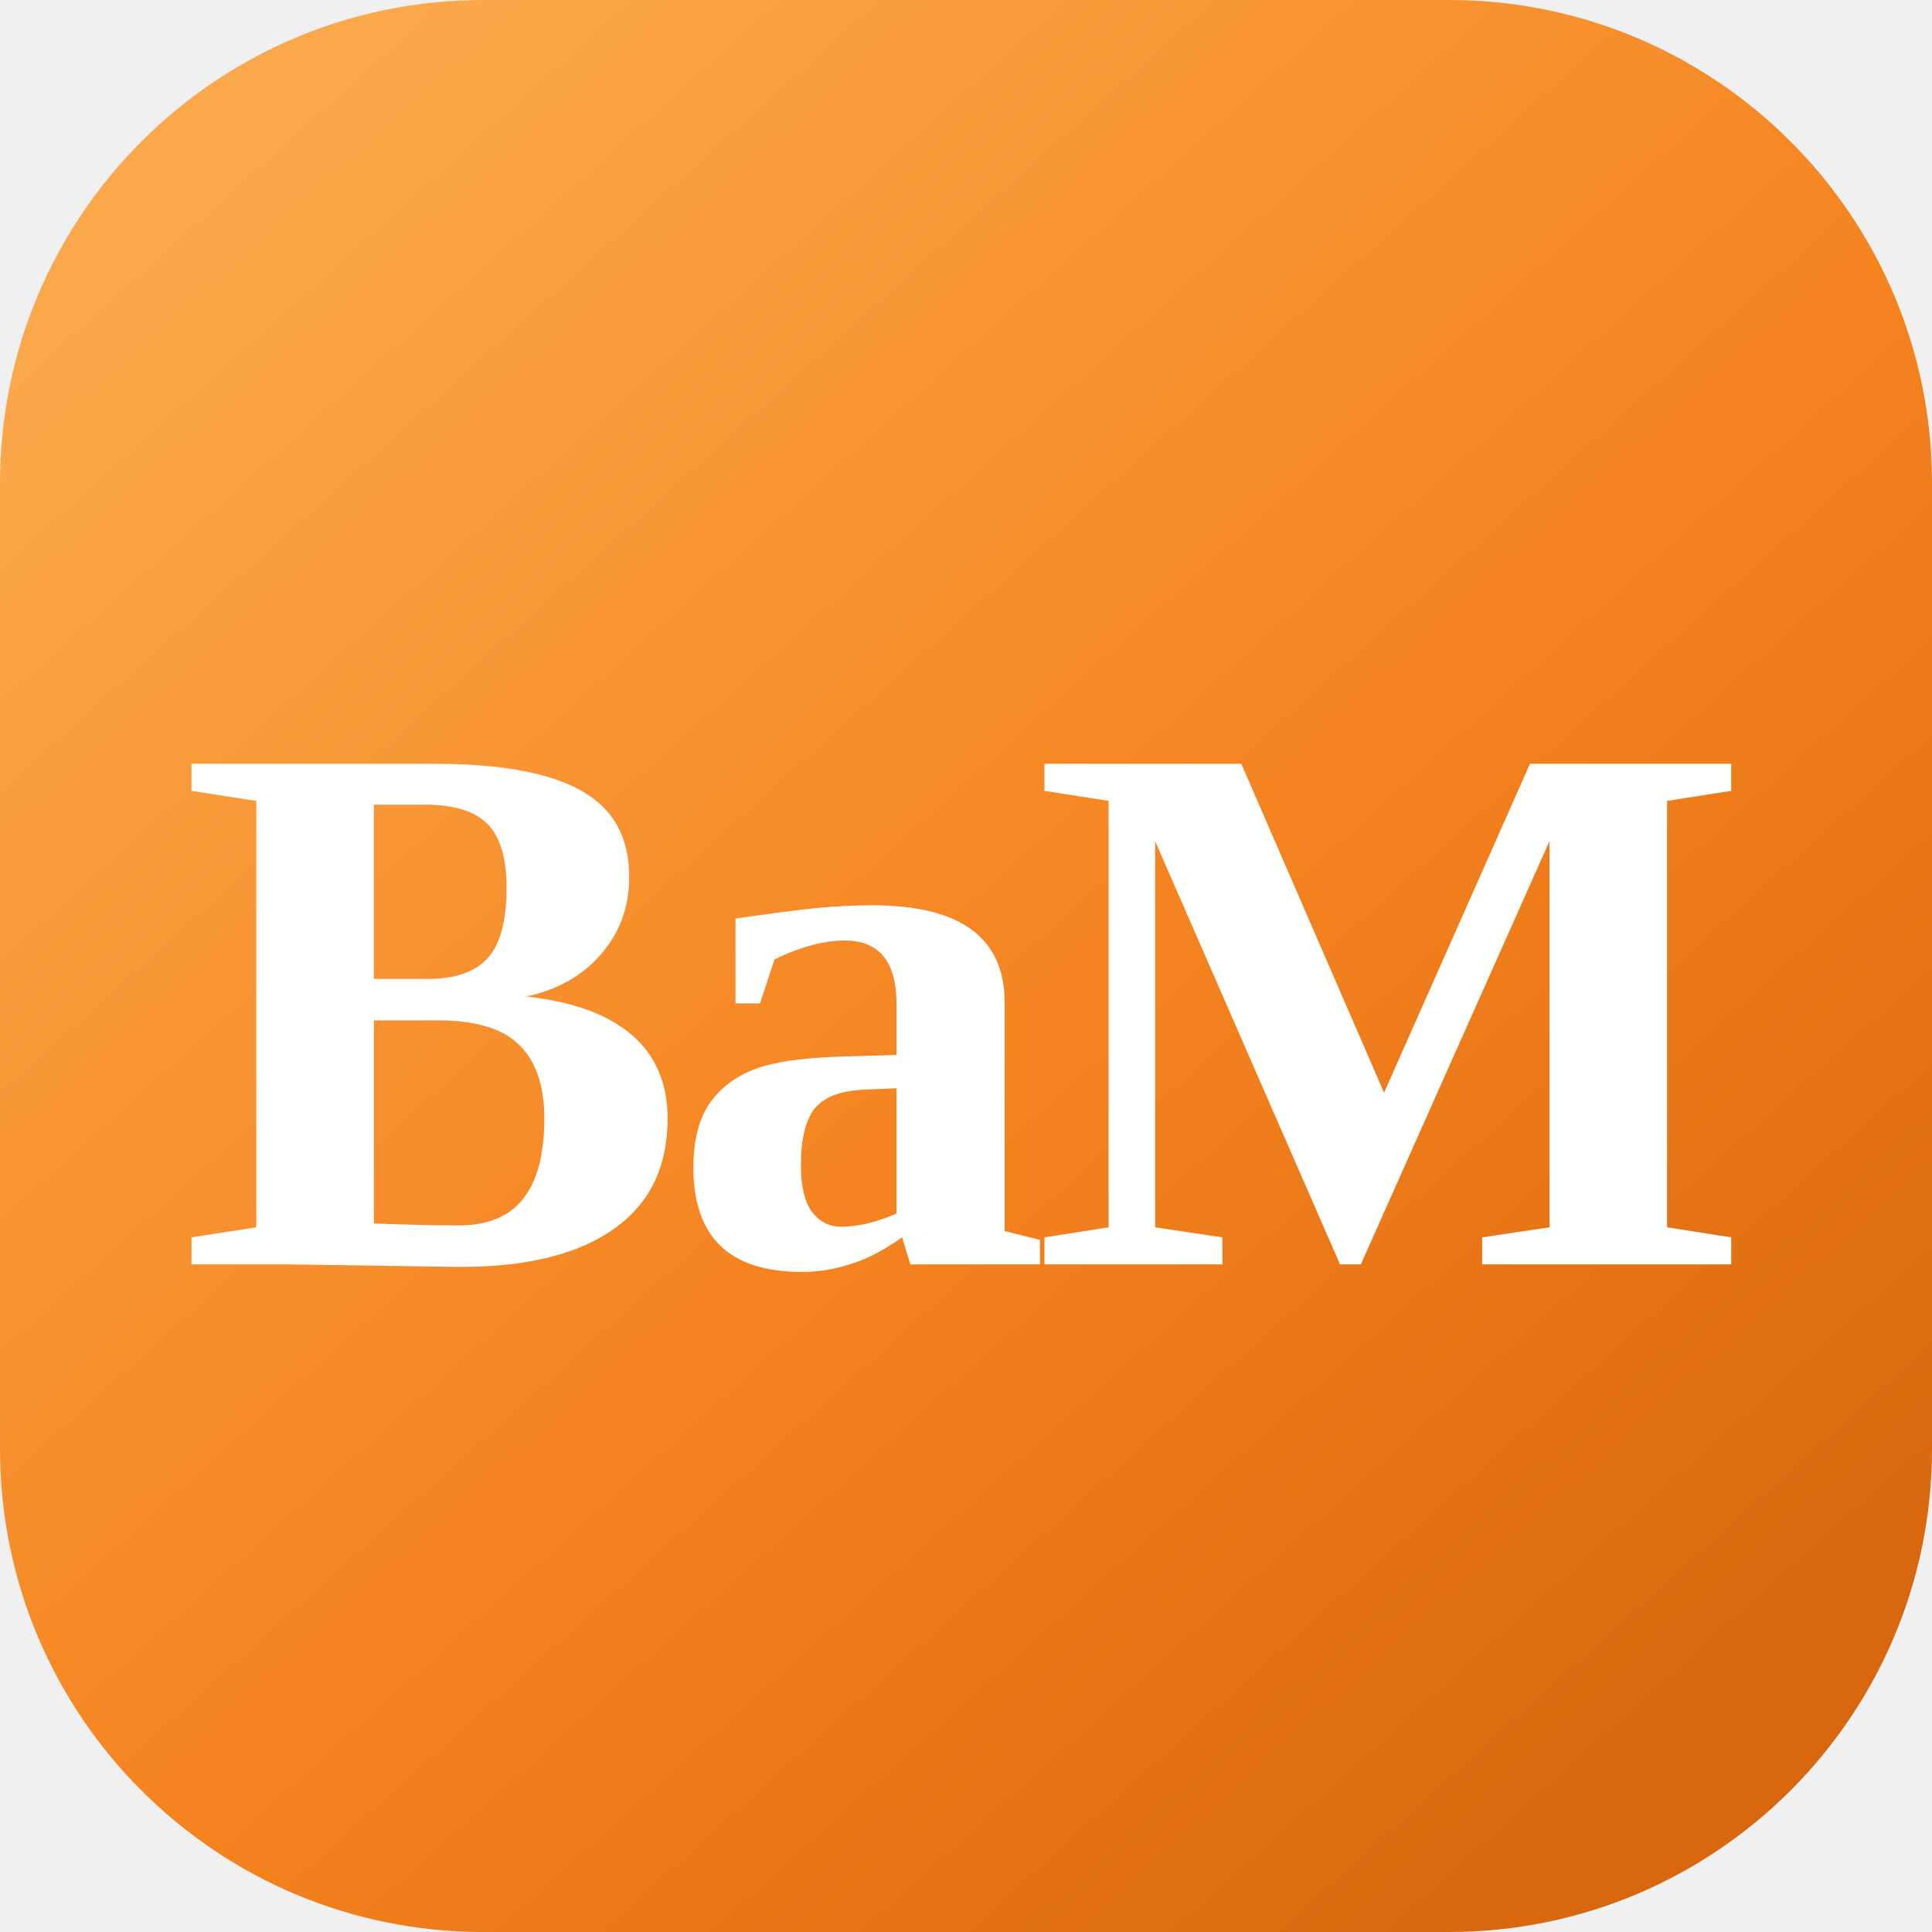
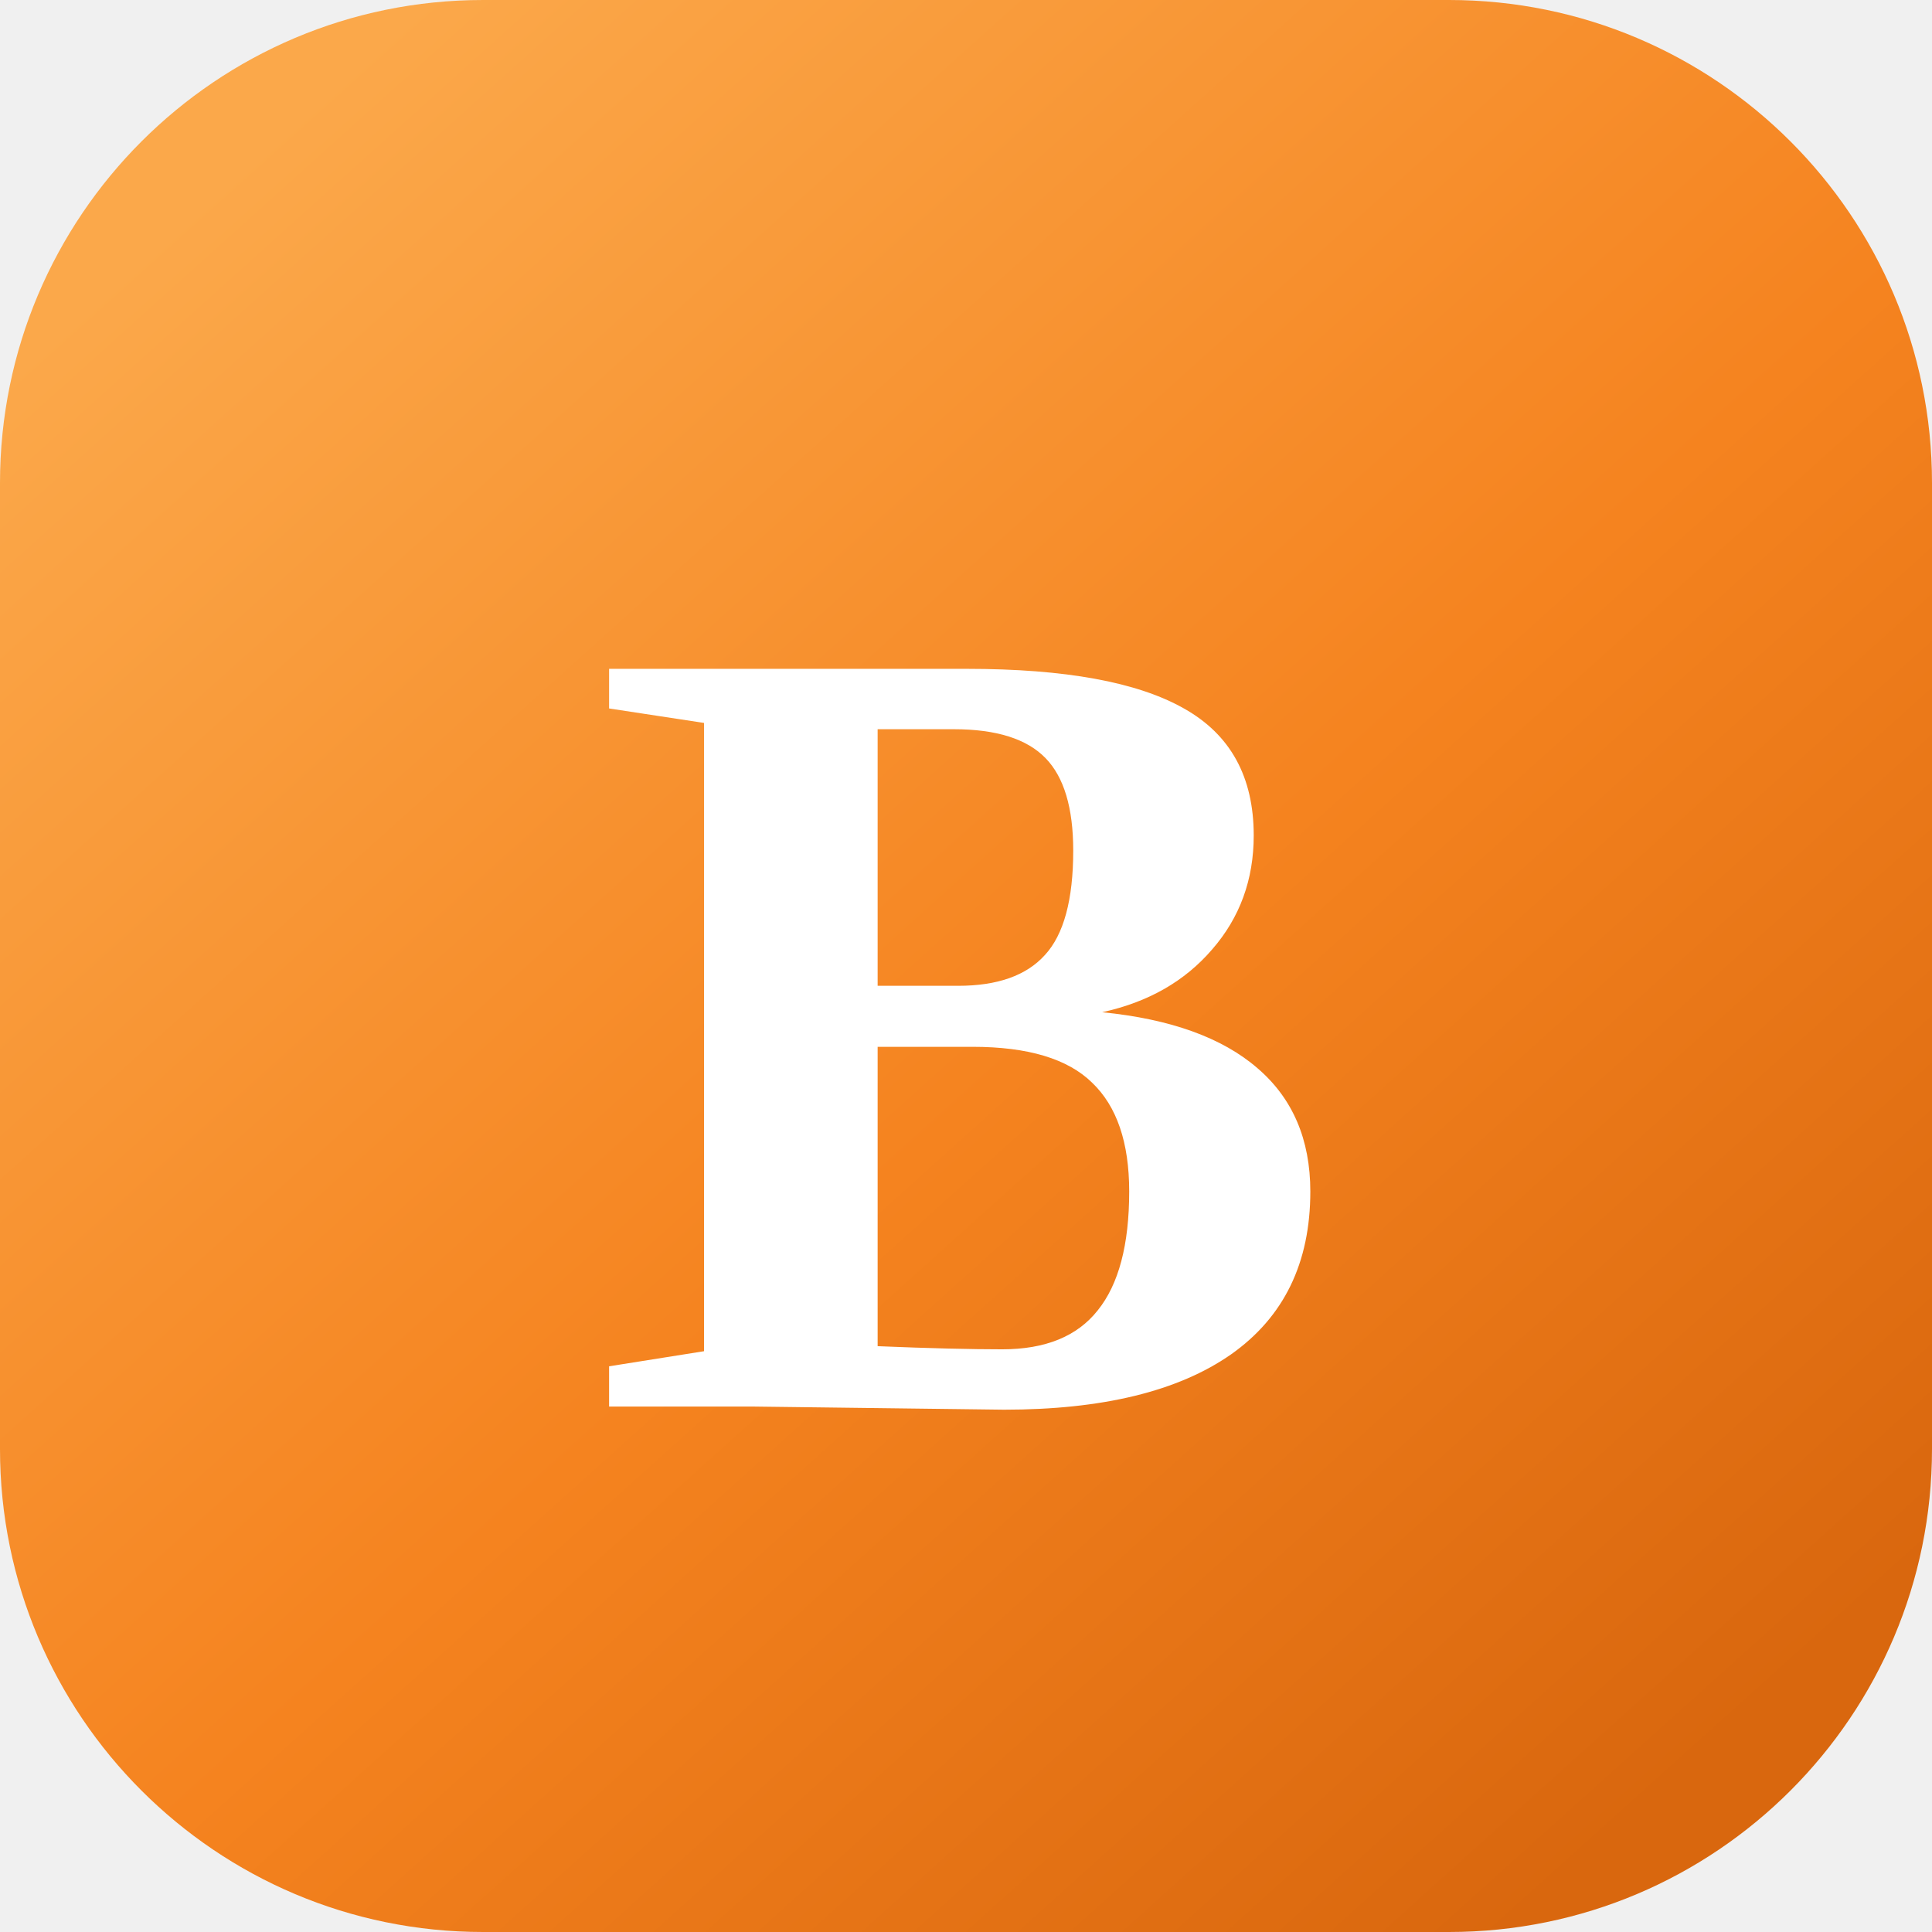
<svg xmlns="http://www.w3.org/2000/svg" viewBox="0 0 48 48">
  <defs>
    <linearGradient id="g" x1="6" y1="4" x2="42" y2="44" gradientUnits="userSpaceOnUse">
      <stop stop-color="#FBA84A" />
      <stop offset="0.55" stop-color="#F5831F" />
      <stop offset="1" stop-color="#D9670E" />
    </linearGradient>
  </defs>
  <rect x="0" y="0" width="48" height="48" rx="12" fill="url(#g)" />
-   <text x="24" y="25" text-anchor="middle" dominant-baseline="central" fill="#ffffff" font-weight="bold" font-size="19" letter-spacing="-0.5" font-family="Georgia, 'Times New Roman', serif">ВаМ</text>
+   <text x="24" y="25.5" text-anchor="middle" dominant-baseline="central" fill="#ffffff" font-weight="bold" font-size="28" font-family="Georgia, 'Times New Roman', serif">В</text>
</svg>
